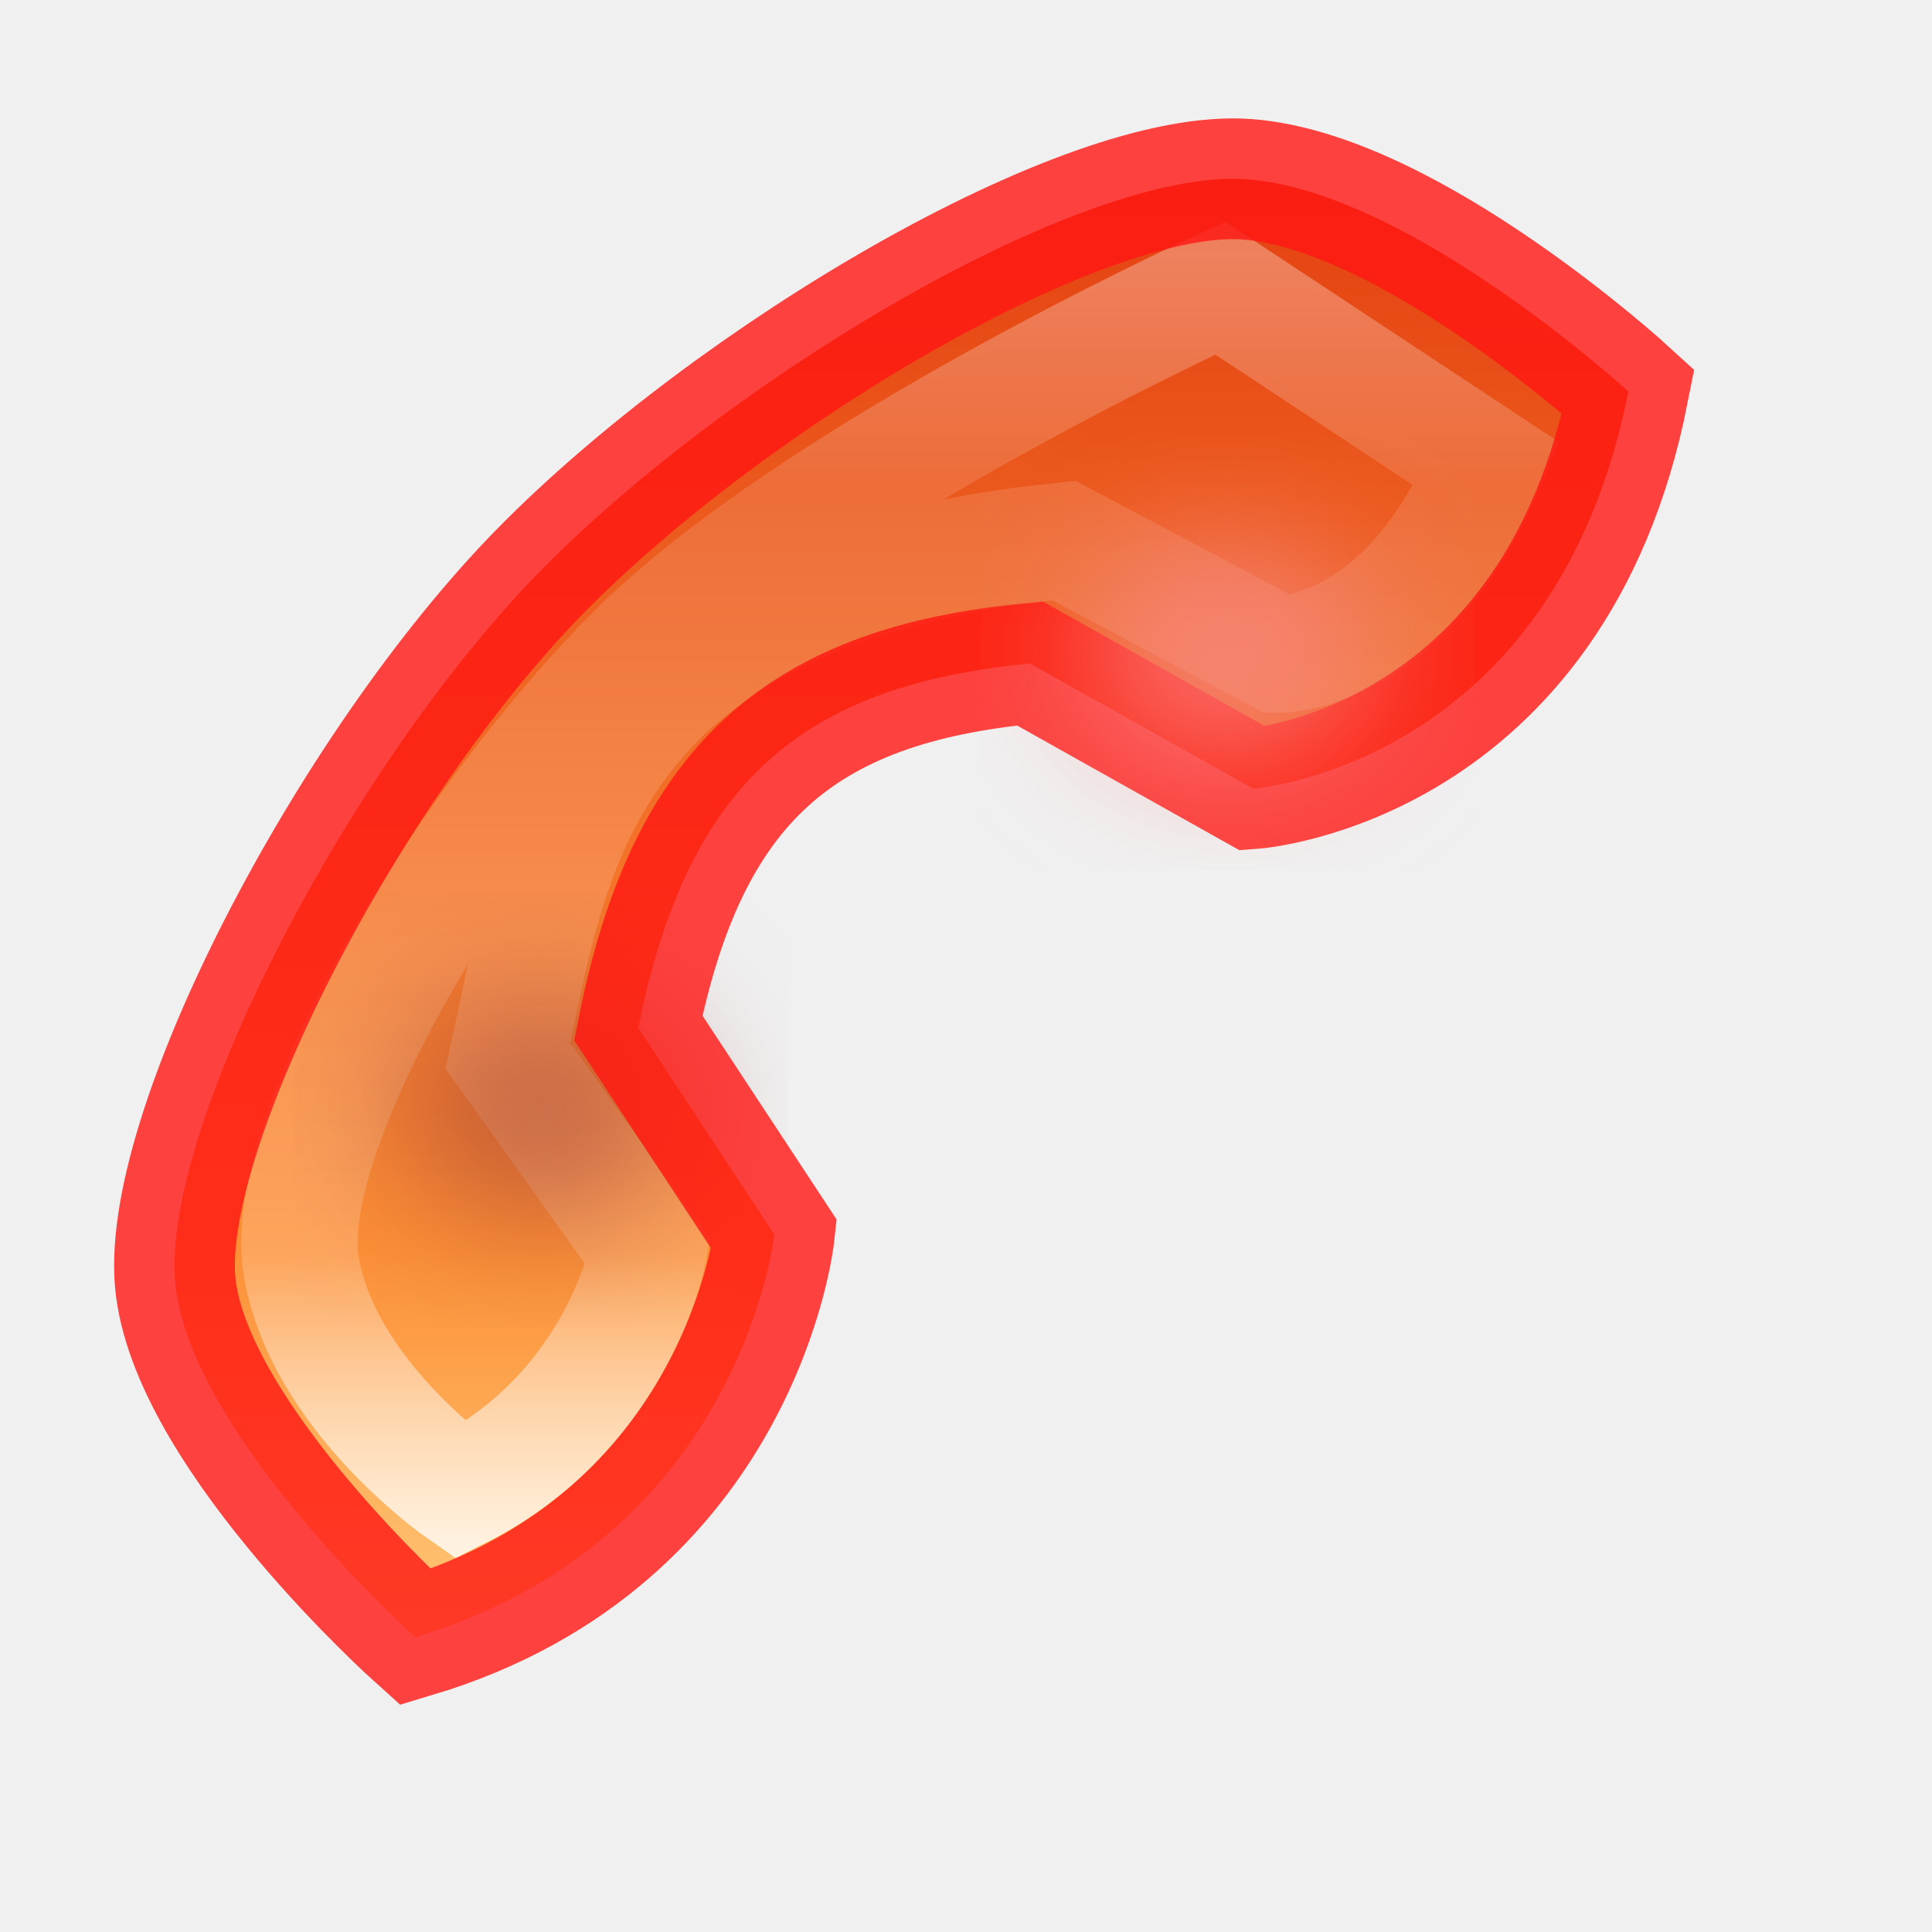
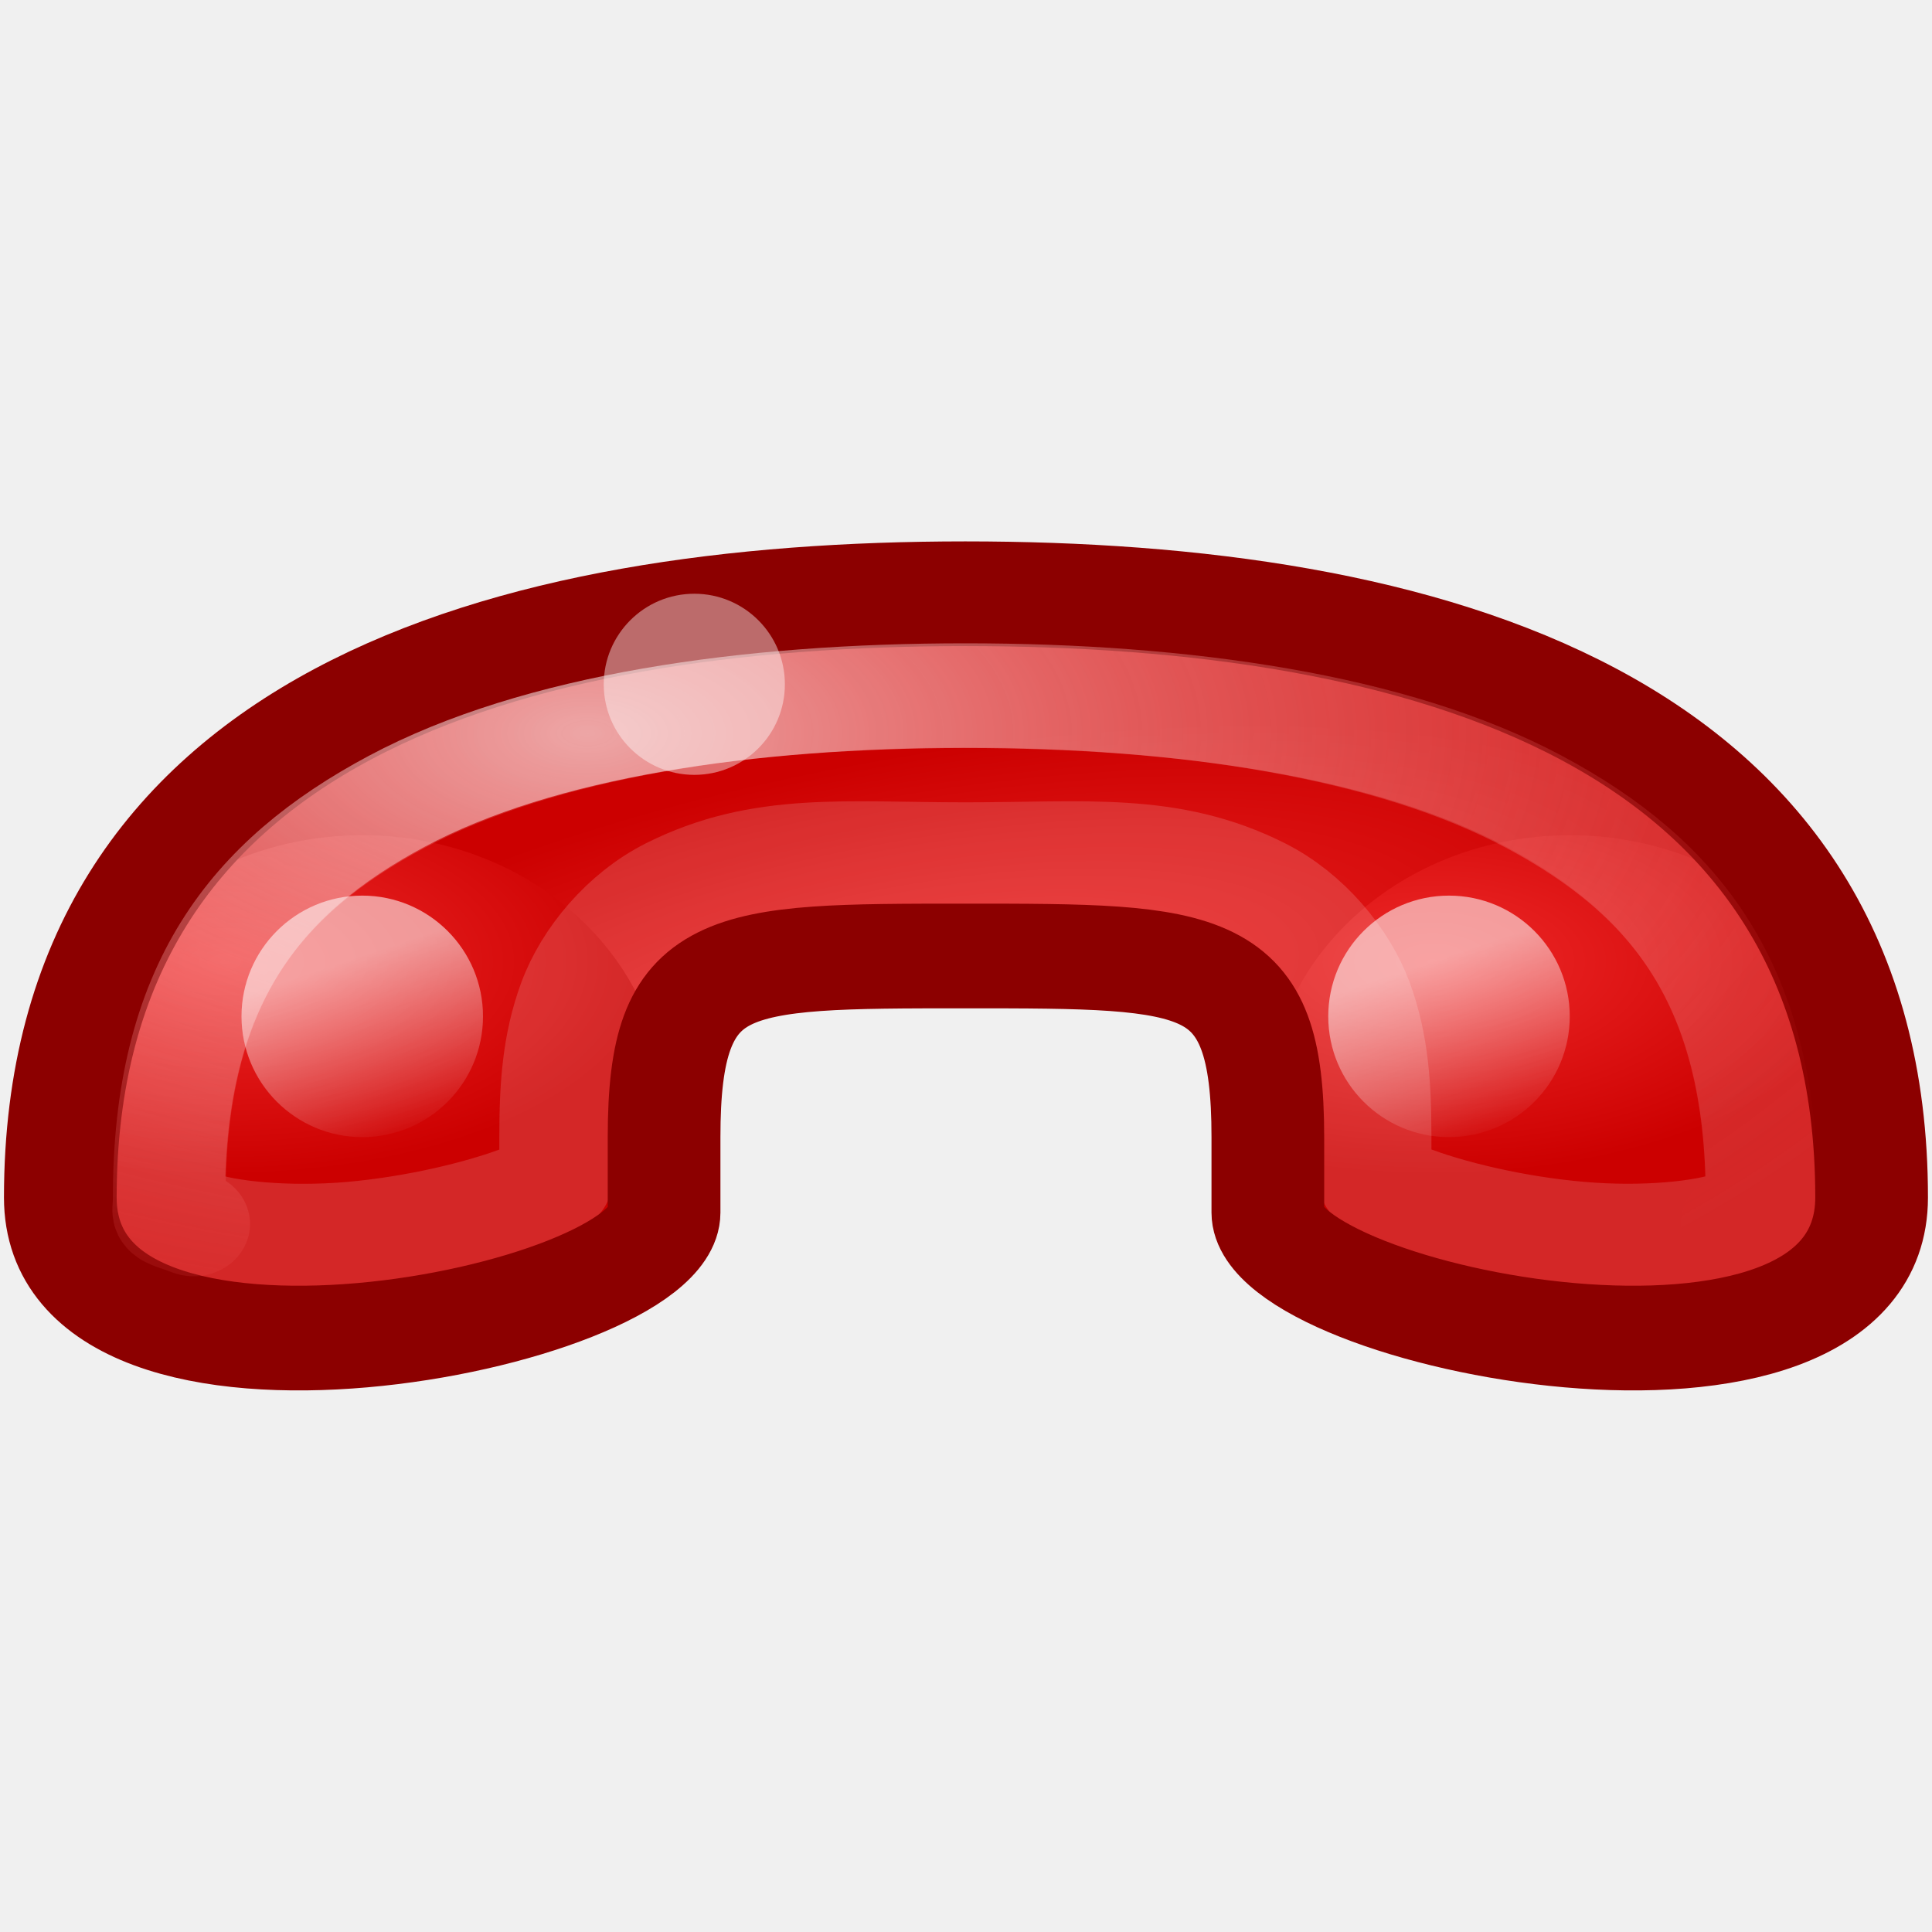
<svg xmlns="http://www.w3.org/2000/svg" xmlns:xlink="http://www.w3.org/1999/xlink" id="svg3810" height="16" width="16" version="1.1">
  <defs id="defs3812">
    <linearGradient id="linearGradient4275">
      <stop id="stop4277" style="stop-color:#ffffff;stop-opacity:1" offset="0" />
      <stop id="stop4279" style="stop-color:#ffffff;stop-opacity:0.235" offset="0.226" />
      <stop id="stop4281" style="stop-color:#ffffff;stop-opacity:0.157" offset="0.82" />
      <stop id="stop4283" style="stop-color:#ffffff;stop-opacity:0.392" offset="1" />
    </linearGradient>
    <linearGradient id="linearGradient4236">
      <stop id="stop4238" style="stop-color:#cdf87e;stop-opacity:1" offset="0" />
      <stop id="stop4240" style="stop-color:#a2e34f;stop-opacity:1" offset="0.33" />
      <stop id="stop4242" style="stop-color:#68b723;stop-opacity:1" offset="0.852" />
      <stop id="stop4244" style="stop-color:#1d7e0d;stop-opacity:1" offset="1" />
    </linearGradient>
    <linearGradient gradientUnits="userSpaceOnUse" xlink:href="#linearGradient2867-449-88-871-390-598-476-591-434-148-57-177-8-3-4" id="linearGradient4372" y2="14.424" x2="12.245" y1="1.359" x1="12.245" gradientTransform="matrix(-1,0,0,-1,14.9717,15.09755)" />
    <filter id="filter4435" color-interpolation-filters="sRGB" height="3.739" width="3.117" y="-1.37" x="-1.058">
      <feGaussianBlur stdDeviation="0.437" id="feGaussianBlur4437" />
    </filter>
    <linearGradient y2="59.54" x2="13.358" y1="59.54" x1="40.487" gradientTransform="matrix(0,0.394478,-0.4234463,0,30.68817,-3.144887)" gradientUnits="userSpaceOnUse" id="linearGradient4273" xlink:href="#linearGradient4275" />
    <filter id="filter4435-2" height="3.739" width="3.117" y="-1.37" x="-1.058" style="color-interpolation-filters:sRGB">
      <feGaussianBlur stdDeviation="0.437" id="feGaussianBlur4437-1" />
    </filter>
    <linearGradient gradientTransform="matrix(0.4666209,0,0,0.4720986,0.8019331,1.435683)" gradientUnits="userSpaceOnUse" xlink:href="#linearGradient3875" id="linearGradient3167" y2="37.168" x2="22.876" y1="9.295" x1="24.002" />
    <linearGradient id="linearGradient3875">
      <stop offset="0" style="stop-color:#ffffff;stop-opacity:1" id="stop3877" />
      <stop offset="0.131" style="stop-color:#ffffff;stop-opacity:0.235" id="stop3879" />
      <stop offset="0.902" style="stop-color:#ffffff;stop-opacity:0.157" id="stop3881" />
      <stop offset="1" style="stop-color:#ffffff;stop-opacity:0.392" id="stop3883" />
    </linearGradient>
    <linearGradient spreadMethod="reflect" gradientTransform="matrix(0.5010035,0,0.12918,0.4821063,-1.370368,6.372414)" gradientUnits="userSpaceOnUse" xlink:href="#linearGradient2867-449-88-871-390-598-476-591-434-148-57-177-8-3-4" id="linearGradient3160" y2="19.599" x2="28.06" y1="19.599" x1="0.365" />
    <linearGradient id="linearGradient2867-449-88-871-390-598-476-591-434-148-57-177-8-3-4">
      <stop offset="0" style="stop-color:#ffcd7d;stop-opacity:1" id="stop3750-1-0-7" />
      <stop offset="0.262" style="stop-color:#fc8f36;stop-opacity:1" id="stop3752-3-7-6" />
      <stop offset="1" style="stop-color:#e23a0e;stop-opacity:1" id="stop3754-1-8-5" />
    </linearGradient>
    <linearGradient spreadMethod="reflect" gradientTransform="matrix(0.3777407,0,0.09673411,0.3610166,1.565537,7.156902)" gradientUnits="userSpaceOnUse" xlink:href="#linearGradient4039" id="linearGradient3162" y2="30" x2="-11" y1="30" x1="30" />
    <linearGradient id="linearGradient4039">
      <stop offset="0" style="stop-color:#ba3d12;stop-opacity:1" id="stop4041" />
      <stop offset="1" style="stop-color:#db6737;stop-opacity:1" id="stop4043" />
    </linearGradient>
    <linearGradient id="linearGradient4034">
      <stop offset="0" style="stop-color:#000000;stop-opacity:1" id="stop4036" />
      <stop offset="1" style="stop-color:#000000;stop-opacity:0" id="stop4038" />
    </linearGradient>
    <linearGradient gradientTransform="translate(1.4827512e-8,7.000187)" gradientUnits="userSpaceOnUse" xlink:href="#linearGradient4034" id="linearGradient4112" y2="14.232" x2="10.824" y1="32" x1="10.824" />
    <linearGradient gradientTransform="matrix(0.2313106,0,0.05895323,0.2486761,2.282525,-0.9750878)" gradientUnits="userSpaceOnUse" xlink:href="#linearGradient3875" id="linearGradient3008" y2="37.168" x2="22.876" y1="9.295" x1="24.002" />
    <linearGradient spreadMethod="reflect" gradientTransform="matrix(0.3065197,0.07076565,0.00206702,0.3516263,1.444267,-2.710719)" gradientUnits="userSpaceOnUse" xlink:href="#linearGradient2867-449-88-871-390-598-476-591-434-148-57-177-8-3-4" id="linearGradient3011" y2="19.599" x2="28.06" y1="19.599" x1="0.365" />
    <linearGradient spreadMethod="reflect" gradientTransform="matrix(0.2311062,0.05335507,0.00154783,0.263309,3.115246,-1.75355)" gradientUnits="userSpaceOnUse" xlink:href="#linearGradient4039" id="linearGradient3013" y2="30" x2="-11" y1="30" x1="30" />
    <linearGradient gradientTransform="translate(1.4827512e-8,-0.9998134)" gradientUnits="userSpaceOnUse" xlink:href="#linearGradient4034" id="linearGradient3018" y2="14.232" x2="10.824" y1="32" x1="10.824" />
    <linearGradient gradientTransform="matrix(0.2253821,0.05203355,0.00150232,0.2555641,3.252689,-1.530846)" gradientUnits="userSpaceOnUse" xlink:href="#linearGradient3875" id="linearGradient3025" y2="37.168" x2="22.876" y1="9.295" x1="24.002" />
+     <radialGradient cx="-0.824" cy="69.481" fx="-0.824" fy="69.481" gradientTransform="matrix(0.8697734,-0.1649201,0.0498243,0.3044848,-3.569119,47.68809)" gradientUnits="userSpaceOnUse" id="radialGradient8122" r="6.967" xlink:href="#linearGradient7921" />
+     <linearGradient id="linearGradient7921">
+       <stop id="stop7923" offset="0" style="stop-color:#ef2929;stop-opacity:1" />
+       <stop id="stop7925" offset="1" style="stop-color:#cc0000;stop-opacity:1" />
+     </linearGradient>
+     <radialGradient cx="2.002" cy="28.565" fx="2.002" fy="28.565" gradientTransform="matrix(1.427713,0,0,0.6733297,-0.9034566,9.46496)" gradientUnits="userSpaceOnUse" id="radialGradient2999" r="1.75" xlink:href="#linearGradient7921" />
+     <radialGradient cx="2.002" cy="28.565" fx="2.002" fy="28.565" gradientTransform="matrix(1.427713,0,0,0.6733297,-0.9034566,9.46496)" gradientUnits="userSpaceOnUse" id="radialGradient4300" r="1.75" xlink:href="#linearGradient7921" />
+     <radialGradient cx="-3.403" cy="53.837" fx="-3.403" fy="53.837" gradientTransform="matrix(1.752452,0,0,0.9356785,2.560628,6.282126)" gradientUnits="userSpaceOnUse" id="radialGradient8126" r="6.563" xlink:href="#linearGradient7944" />
+     <linearGradient id="linearGradient7944">
+       <stop id="stop7946" offset="0" style="stop-color:#ffffff;stop-opacity:1;" />
+       <stop id="stop7948" offset="1" style="stop-color:#ef2929;stop-opacity:0" />
+     </linearGradient>
+     <linearGradient gradientUnits="userSpaceOnUse" id="linearGradient8128" x1="2.75" x2="3.125" xlink:href="#linearGradient7966" y1="28.375" y2="29.5" />
+     <linearGradient id="linearGradient7966">
+       <stop id="stop7968" offset="0" style="stop-color:#ffffff;stop-opacity:1;" />
+       <stop id="stop7970" offset="1" style="stop-color:#ffffff;stop-opacity:0;" />
+     </linearGradient>
+     <linearGradient xlink:href="#linearGradient7966" id="linearGradient4247" gradientUnits="userSpaceOnUse" x1="2.75" y1="28.375" x2="3.125" y2="29.5" />
+     <radialGradient xlink:href="#linearGradient7921" id="radialGradient4251" gradientUnits="userSpaceOnUse" gradientTransform="matrix(1.427713,0,0,0.6733297,-0.9034566,9.46496)" cx="2.002" cy="28.565" fx="2.002" fy="28.565" r="1.75" />
  </defs>
-   <path d="m 10.377,6.531 c 0,0 2.493,-0.18 3.108,-3.289 0,0 -1.804,-1.653 -3.153,-1.757 C 8.982,1.381 6.064,3.112 4.475,4.729 2.887,6.346 1.291,9.42 1.457,10.675 c 0.166,1.255 1.982,2.883 1.982,2.883 2.703,-0.811 2.973,-3.334 2.973,-3.334 L 5.286,8.513 C 5.691,6.486 6.638,5.675 8.53,5.495 Z" id="path3829" style="fill:url(#linearGradient4372);fill-opacity:1.0;stroke:none;stroke-width:1px;stroke-linecap:butt;stroke-linejoin:round;stroke-opacity:1" />
-   <path d="m 10.588,5.42 c 0,0 1.066,0.012 1.725,-1.576 L 10.106,2.386 c 0,0 -3.372,1.535 -4.859,3.03 C 3.761,6.911 2.325,9.404 2.493,10.473 c 0.168,1.069 1.319,1.87 1.319,1.87 1.308,-0.659 1.557,-1.972 1.557,-1.972 L 4.206,8.745 C 4.55,7.209 4.725,4.883 8.812,4.477 Z" id="path4374" style="color:#000000;clip-rule:nonzero;display:block;overflow:visible;visibility:visible;opacity:0.8;isolation:auto;mix-blend-mode:normal;color-interpolation:sRGB;color-interpolation-filters:linearRGB;solid-color:#000000;solid-opacity:1;fill:none;fill-opacity:1;fill-rule:nonzero;stroke:url(#linearGradient4273);stroke-width:0.964;stroke-linecap:butt;stroke-linejoin:miter;stroke-miterlimit:7;stroke-dasharray:none;stroke-dashoffset:0;stroke-opacity:1;marker:none;color-rendering:auto;image-rendering:auto;shape-rendering:auto;text-rendering:auto;enable-background:accumulate" />
-   <path d="m 10.587,4.805 a 0.496,0.383 0 1 1 -0.991,0 0.496,0.383 0 1 1 0.991,0 z" transform="matrix(-1.320853,0,0,-1.204508,17.80401,14.97654)" id="path4421" style="opacity:0.5;fill:none;stroke:#953636;stroke-width:0.793;stroke-linecap:square;stroke-linejoin:round;stroke-miterlimit:4;stroke-dasharray:none;stroke-opacity:1;filter:url(#filter4435)" />
-   <path d="m 10.377,6.531 c 0,0 2.493,-0.18 3.108,-3.289 0,0 -1.804,-1.653 -3.153,-1.757 C 8.982,1.381 6.064,3.112 4.475,4.729 2.887,6.346 1.291,9.42 1.457,10.675 c 0.166,1.255 1.982,2.883 1.982,2.883 2.703,-0.811 2.973,-3.334 2.973,-3.334 L 5.286,8.513 C 5.691,6.486 6.638,5.675 8.53,5.495 Z" id="path3829-4" style="color:#000000;clip-rule:nonzero;display:inline;overflow:visible;visibility:visible;opacity:0.8;isolation:auto;mix-blend-mode:normal;color-interpolation:sRGB;color-interpolation-filters:linearRGB;solid-color:#000000;solid-opacity:1;fill:none;fill-opacity:1;fill-rule:nonzero;stroke:#ff1512;stroke-width:1;stroke-linecap:round;stroke-linejoin:miter;stroke-miterlimit:4;stroke-dasharray:none;stroke-dashoffset:0;stroke-opacity:1;marker:none;color-rendering:auto;image-rendering:auto;shape-rendering:auto;text-rendering:auto;enable-background:accumulate" />
-   <path d="m 10.587,4.805 a 0.496,0.383 0 1 1 -0.991,0 0.496,0.383 0 1 1 0.991,0 z" transform="matrix(-1.320853,0,0,-1.204508,23.49893,11.17993)" id="path4421-5" style="opacity:0.719;fill:none;stroke:#f88888;stroke-width:0.793;stroke-linecap:square;stroke-linejoin:round;stroke-miterlimit:4;stroke-dasharray:none;stroke-opacity:1;filter:url(#filter4435-2)" />
+   <g style="display:inline;enable-background:new" id="g8109" transform="translate(-1.3021499e-8,-20.58292)">
+     <g id="g7065" style="display:inline;fill:#cc0000;stroke:none" transform="matrix(1.076455,0,0,1,8.533074,-40)">
+       <path d="m -0.5,65.5 c -3.5,0 -6.963,1 -6.963,5 0,2 4.645,1 4.645,0.125 0,-0.652 0,-0.625 0,-0.625 0,-1.5 0.464,-1.5 2.318,-1.5 1.853,0 2.327,0 2.327,1.5 0,0 0,-0.027 0,0.625 0,0.875 4.645,1.875 4.645,-0.125 0,-4 -3.472,-5 -6.972,-5 z" id="path7067" style="display:inline;fill:url(#radialGradient8122);fill-opacity:1;stroke:none" />
+     </g>
+     <use height="16" id="use7117" transform="translate(10,0)" width="16" x="0" xlink:href="#path7097" y="0" />
+     <ellipse ry="1.5" rx="1.75" cy="29.5" cx="2.75" id="path7097" style="fill:url(#radialGradient4251);fill-opacity:1;stroke:none" transform="matrix(1.428571,0,0,1.5,-0.9285714,-14.50001)" />
+     <path d="m -0.5,56.34 c -1.67,0 -3.283,0.26 -4.377,0.889 -1.094,0.629 -1.752,1.514 -1.752,3.271 0,0.174 -0.035,0.112 0.199,0.205 0.234,0.093 0.714,0.144 1.211,0.098 0.497,-0.047 1.016,-0.179 1.35,-0.32 0.115,-0.049 0.161,-0.084 0.217,-0.119 l 0,-0.363 c 1e-7,-0.418 0.021,-0.776 0.145,-1.139 0.124,-0.363 0.41,-0.727 0.756,-0.914 0.691,-0.374 1.325,-0.287 2.252,-0.287 0.927,0 1.561,-0.087 2.252,0.287 0.345,0.187 0.632,0.552 0.756,0.914 C 2.632,59.224 2.652,59.582 2.652,60 l 0,0.363 c 0.056,0.035 0.102,0.07 0.217,0.119 0.334,0.142 0.853,0.274 1.35,0.32 0.497,0.047 0.977,-0.004 1.211,-0.098 C 5.664,60.612 5.629,60.674 5.629,60.5 5.629,58.743 4.971,57.858 3.877,57.229 2.783,56.599 1.17,56.34 -0.5,56.34 Z" id="path7952" style="display:inline;opacity:0.153;fill:none;stroke:#ffffff;stroke-width:0.867;stroke-linecap:round;stroke-linejoin:round;stroke-miterlimit:4;stroke-dasharray:none;stroke-dashoffset:0;stroke-opacity:1" transform="matrix(1.076455,0,0,1,8.533074,-30)" />
+     <g id="g7101" style="display:inline;fill:none" transform="matrix(1.076455,0,0,1,8.533074,-30)">
+       <path d="m -0.5,55.5 c -3.5,0 -6.963,1 -6.963,5 0,2 4.645,1 4.645,0.125 0,-0.652 0,-0.625 0,-0.625 0,-1.5 0.464,-1.5 2.318,-1.5 1.853,0 2.327,0 2.327,1.5 0,0 0,-0.027 0,0.625 0,0.875 4.645,1.875 4.645,-0.125 0,-4 -3.472,-5 -6.972,-5 z" id="path7103" style="display:inline;fill:none;stroke:#8c0000;stroke-width:0.867;stroke-linecap:round;stroke-linejoin:round;stroke-miterlimit:4;stroke-dasharray:none;stroke-dashoffset:0;stroke-opacity:1" />
+     </g>
+     <path d="M 5.438,60.719 C 5.672,60.626 5.625,60.674 5.625,60.5 c 0,-1.757 -0.656,-2.652 -1.75,-3.281 -1.094,-0.629 -2.705,-0.875 -4.375,-0.875 -1.67,0 -3.281,0.246 -4.375,0.875 -1.094,0.629 -1.75,1.524 -1.75,3.281 0,0.174 -0.047,0.126 0.188,0.219" id="path7931" style="display:inline;opacity:0.586;fill:none;stroke:url(#radialGradient8126);stroke-width:0.867;stroke-linecap:round;stroke-linejoin:round;stroke-miterlimit:4;stroke-dashoffset:0;stroke-opacity:1" transform="matrix(1.076455,0,0,1,8.533074,-30)" />
+     <circle r="0.75" cy="28.75" cx="2.75" id="path7954" style="opacity:0.563;fill:url(#linearGradient4247);fill-opacity:1;stroke:none" transform="matrix(1.333333,0,0,1.333333,-0.6666666,-9.333332)" />
+     <circle r="0.75" cy="28.75" cx="2.75" id="path7956" style="display:inline;opacity:0.563;fill:url(#linearGradient8128);fill-opacity:1;stroke:none" transform="matrix(1.333333,0,0,1.333333,8.333333,-9.333332)" />
+     <circle r="0.75" cy="28.75" cx="2.75" id="path7982" style="display:inline;opacity:0.419;fill:#ffffff;fill-opacity:1;stroke:none" transform="matrix(1,0,0,1.000001,2.999999,-2.500032)" />
+   </g>
</svg>
